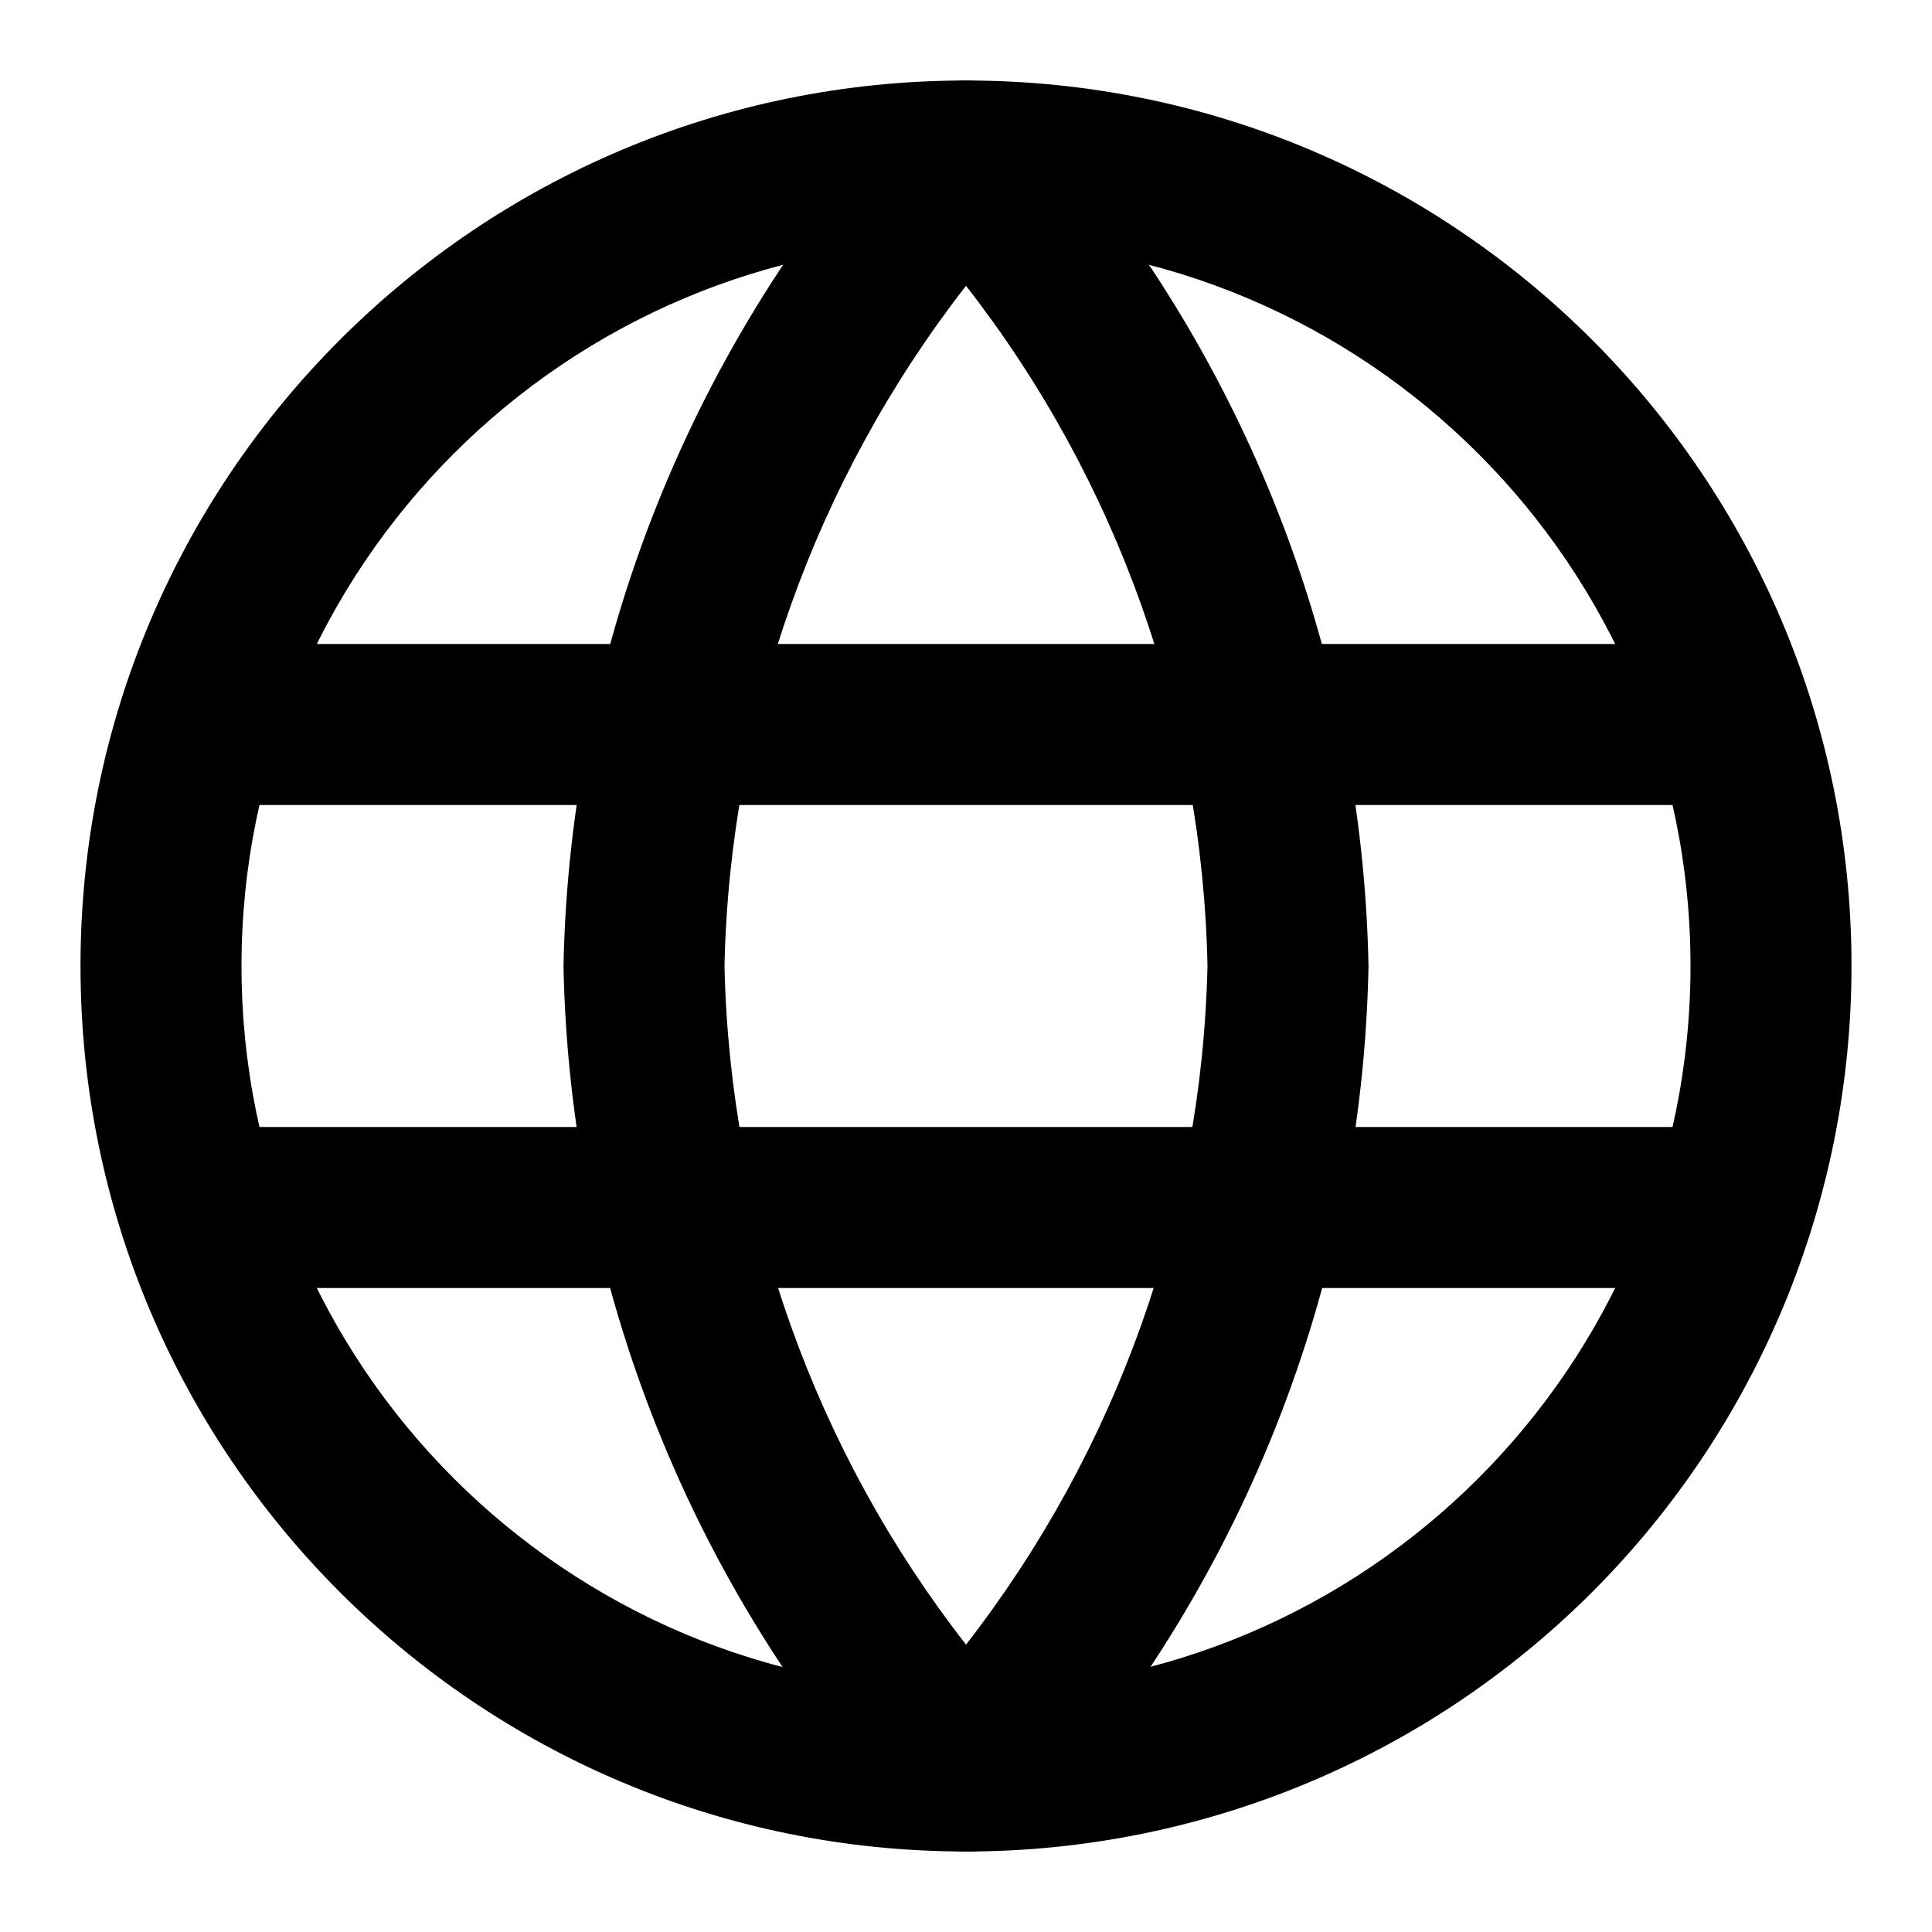
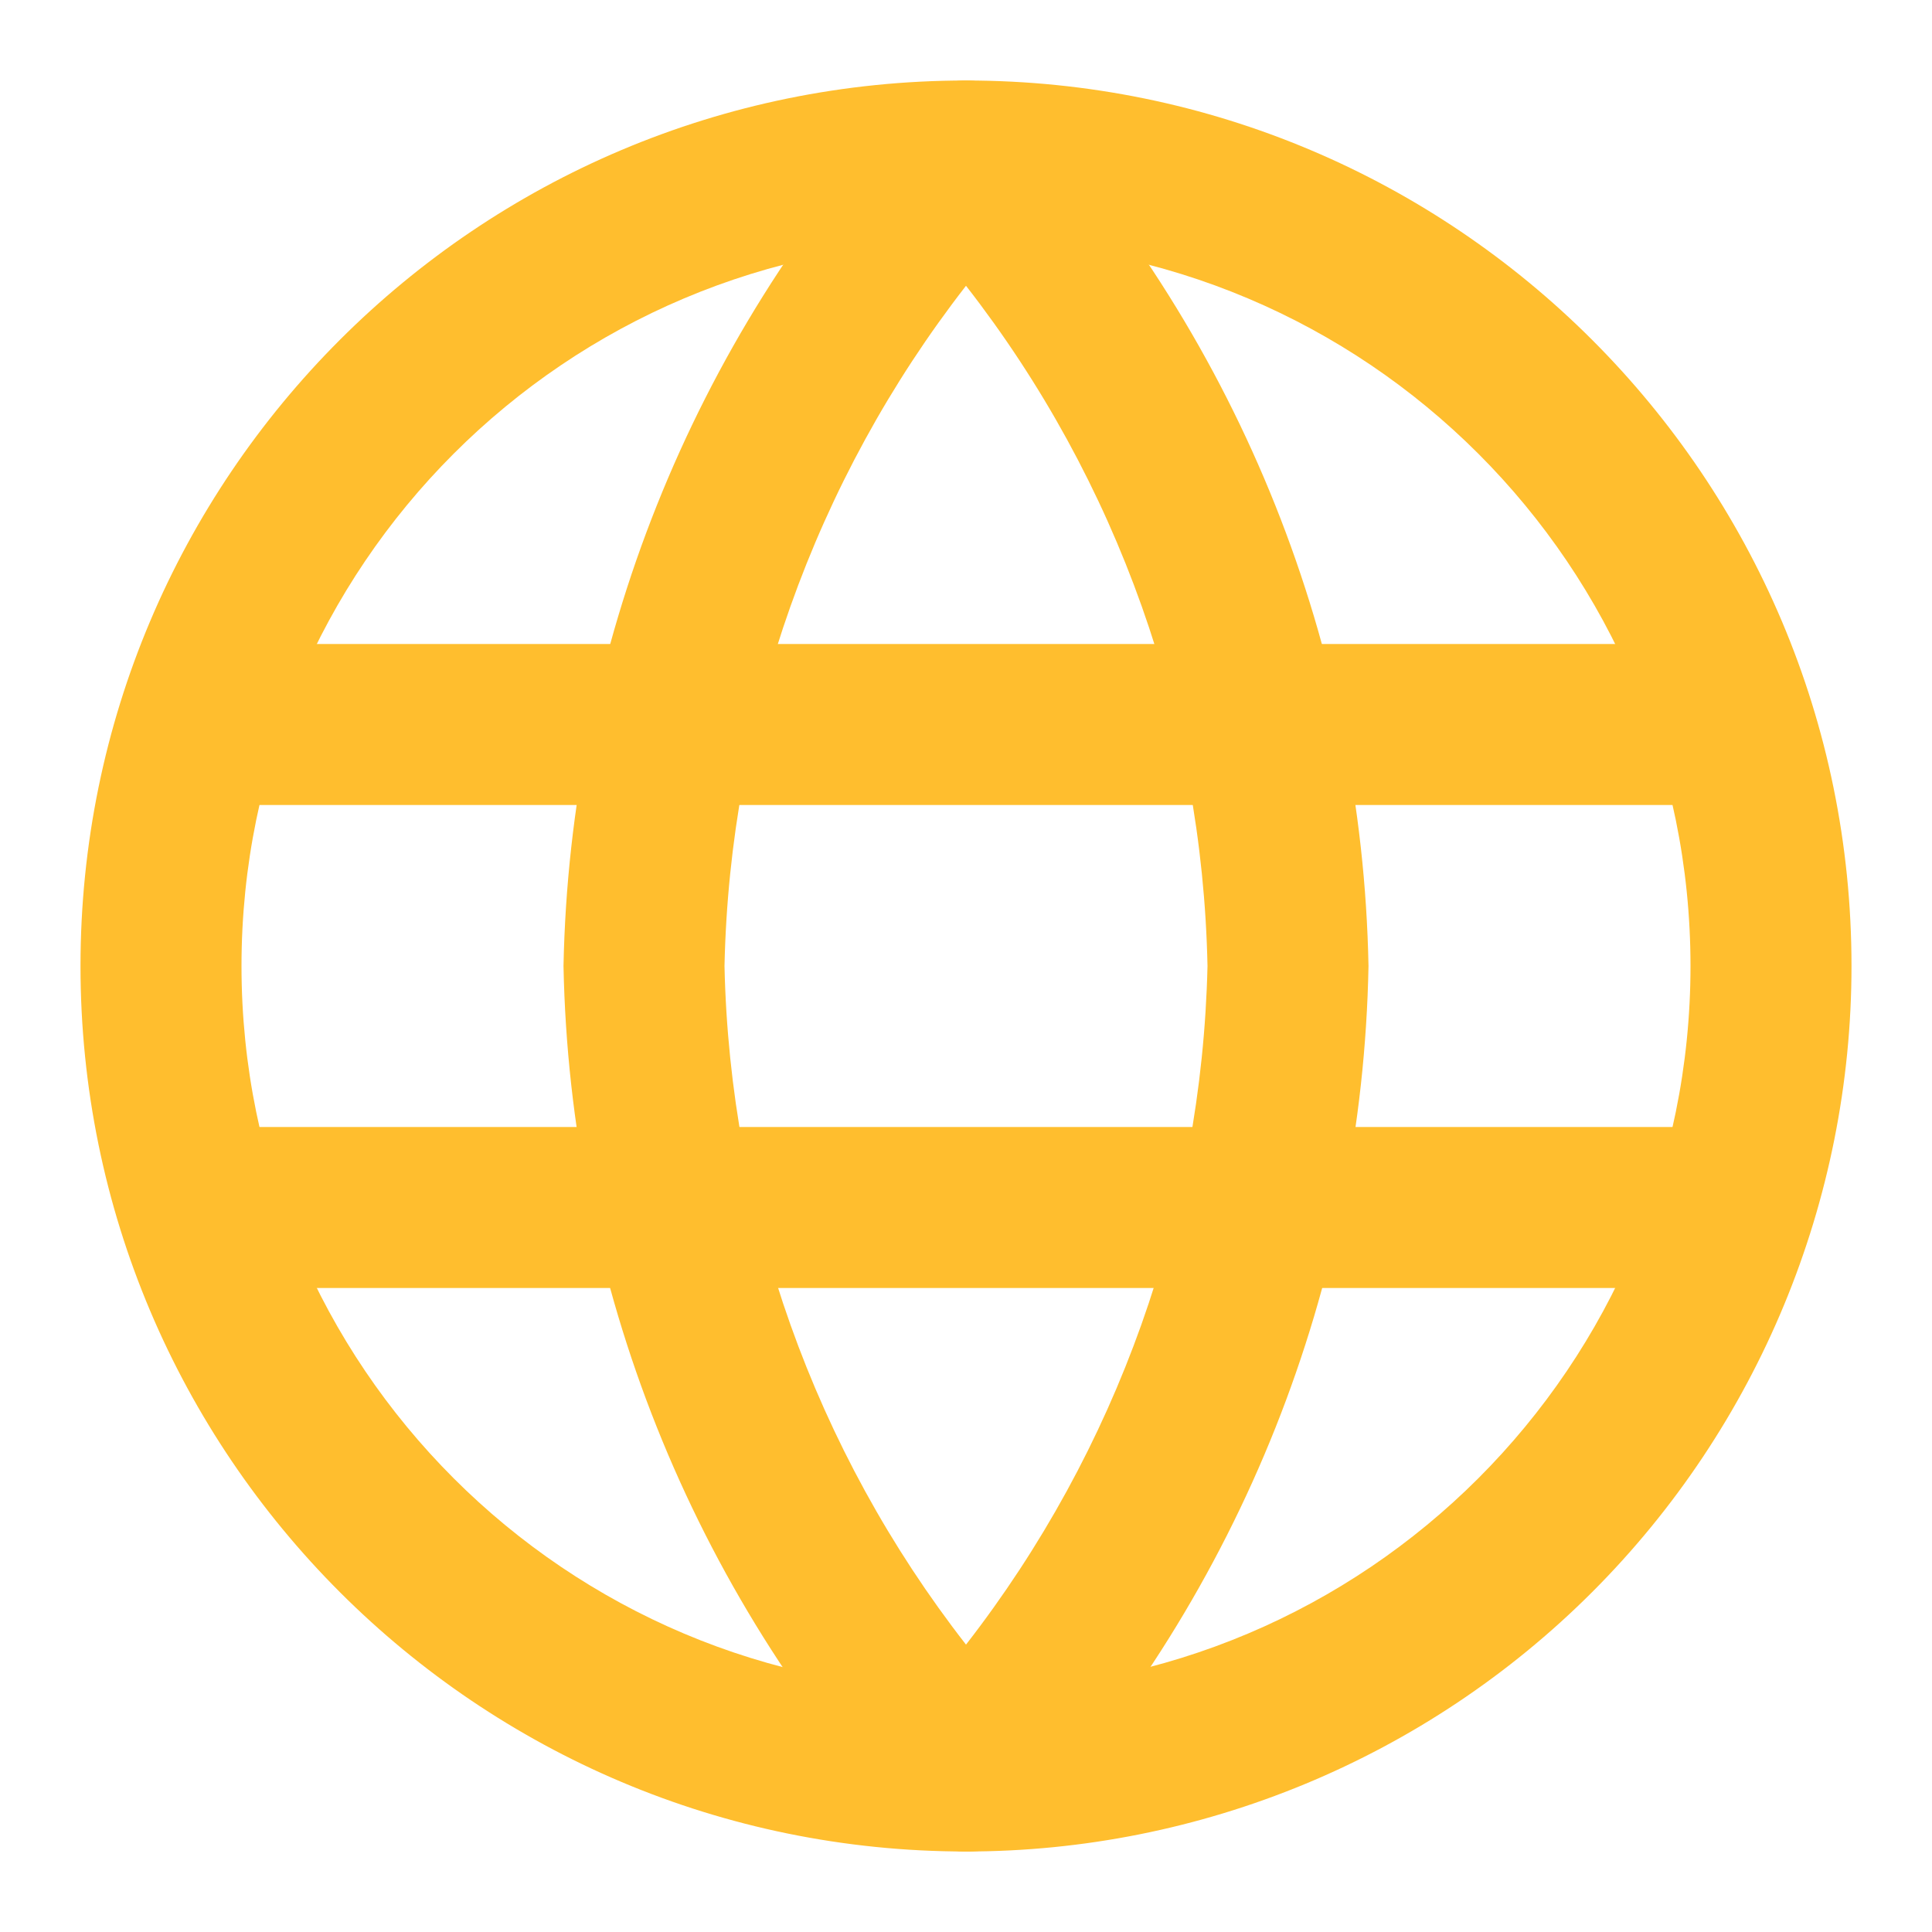
<svg xmlns="http://www.w3.org/2000/svg" width="24px" height="24px" viewBox="0 0 24 24" version="1.1">
  <g id="Icons" stroke="none" stroke-width="1" fill="none" fill-rule="evenodd">
-     <g id="globe" fill="#000000" fill-rule="nonzero">
+     <g id="globe" fill="#FFBE2E" fill-rule="nonzero">
      <g transform="translate(1, 1)">
        <path d="M11,22 C4.925,22 0,17.075 0,11 C0,4.925 4.925,0 11,0 C17.075,0 22,4.925 22,11 C22,13.917 20.841,16.715 18.778,18.778 C16.715,20.841 13.917,22 11,22 Z M11,2 C6.029,2 2,6.029 2,11 C2,15.971 6.029,20 11,20 C15.971,20 20,15.971 20,11 C20,6.029 15.971,2 11,2 Z" id="Shape" />
        <path d="M20.091,9 L1.909,9 C1.407,9 1,8.552 1,8 C1,7.448 1.407,7 1.909,7 L20.091,7 C20.593,7 21,7.448 21,8 C21,8.552 20.593,9 20.091,9 Z" id="Path" />
        <path d="M20.091,15 L1.909,15 C1.407,15 1,14.552 1,14 C1,13.448 1.407,13 1.909,13 L20.091,13 C20.593,13 21,13.448 21,14 C21,14.552 20.593,15 20.091,15 Z" id="Path-Copy" />
        <path d="M11,22 C10.719,22.002 10.451,21.886 10.26,21.68 C7.592,18.754 6.078,14.959 6,11 C6.079,7.044 7.593,3.252 10.26,0.33 C10.449,0.121 10.718,0.001 11,0 L11,0 C11.282,0.001 11.551,0.121 11.74,0.33 C14.409,3.251 15.923,7.044 16,11 C15.925,14.965 14.411,18.768 11.74,21.7 C11.546,21.898 11.278,22.007 11,22 Z M11,2.55 C9.118,4.971 8.066,7.934 8,11 C8.067,14.06 9.119,17.016 11,19.43 C12.878,17.014 13.93,14.059 14,11 C13.937,7.934 12.885,4.969 11,2.55 Z" id="Shape" />
      </g>
    </g>
  </g>
</svg>
